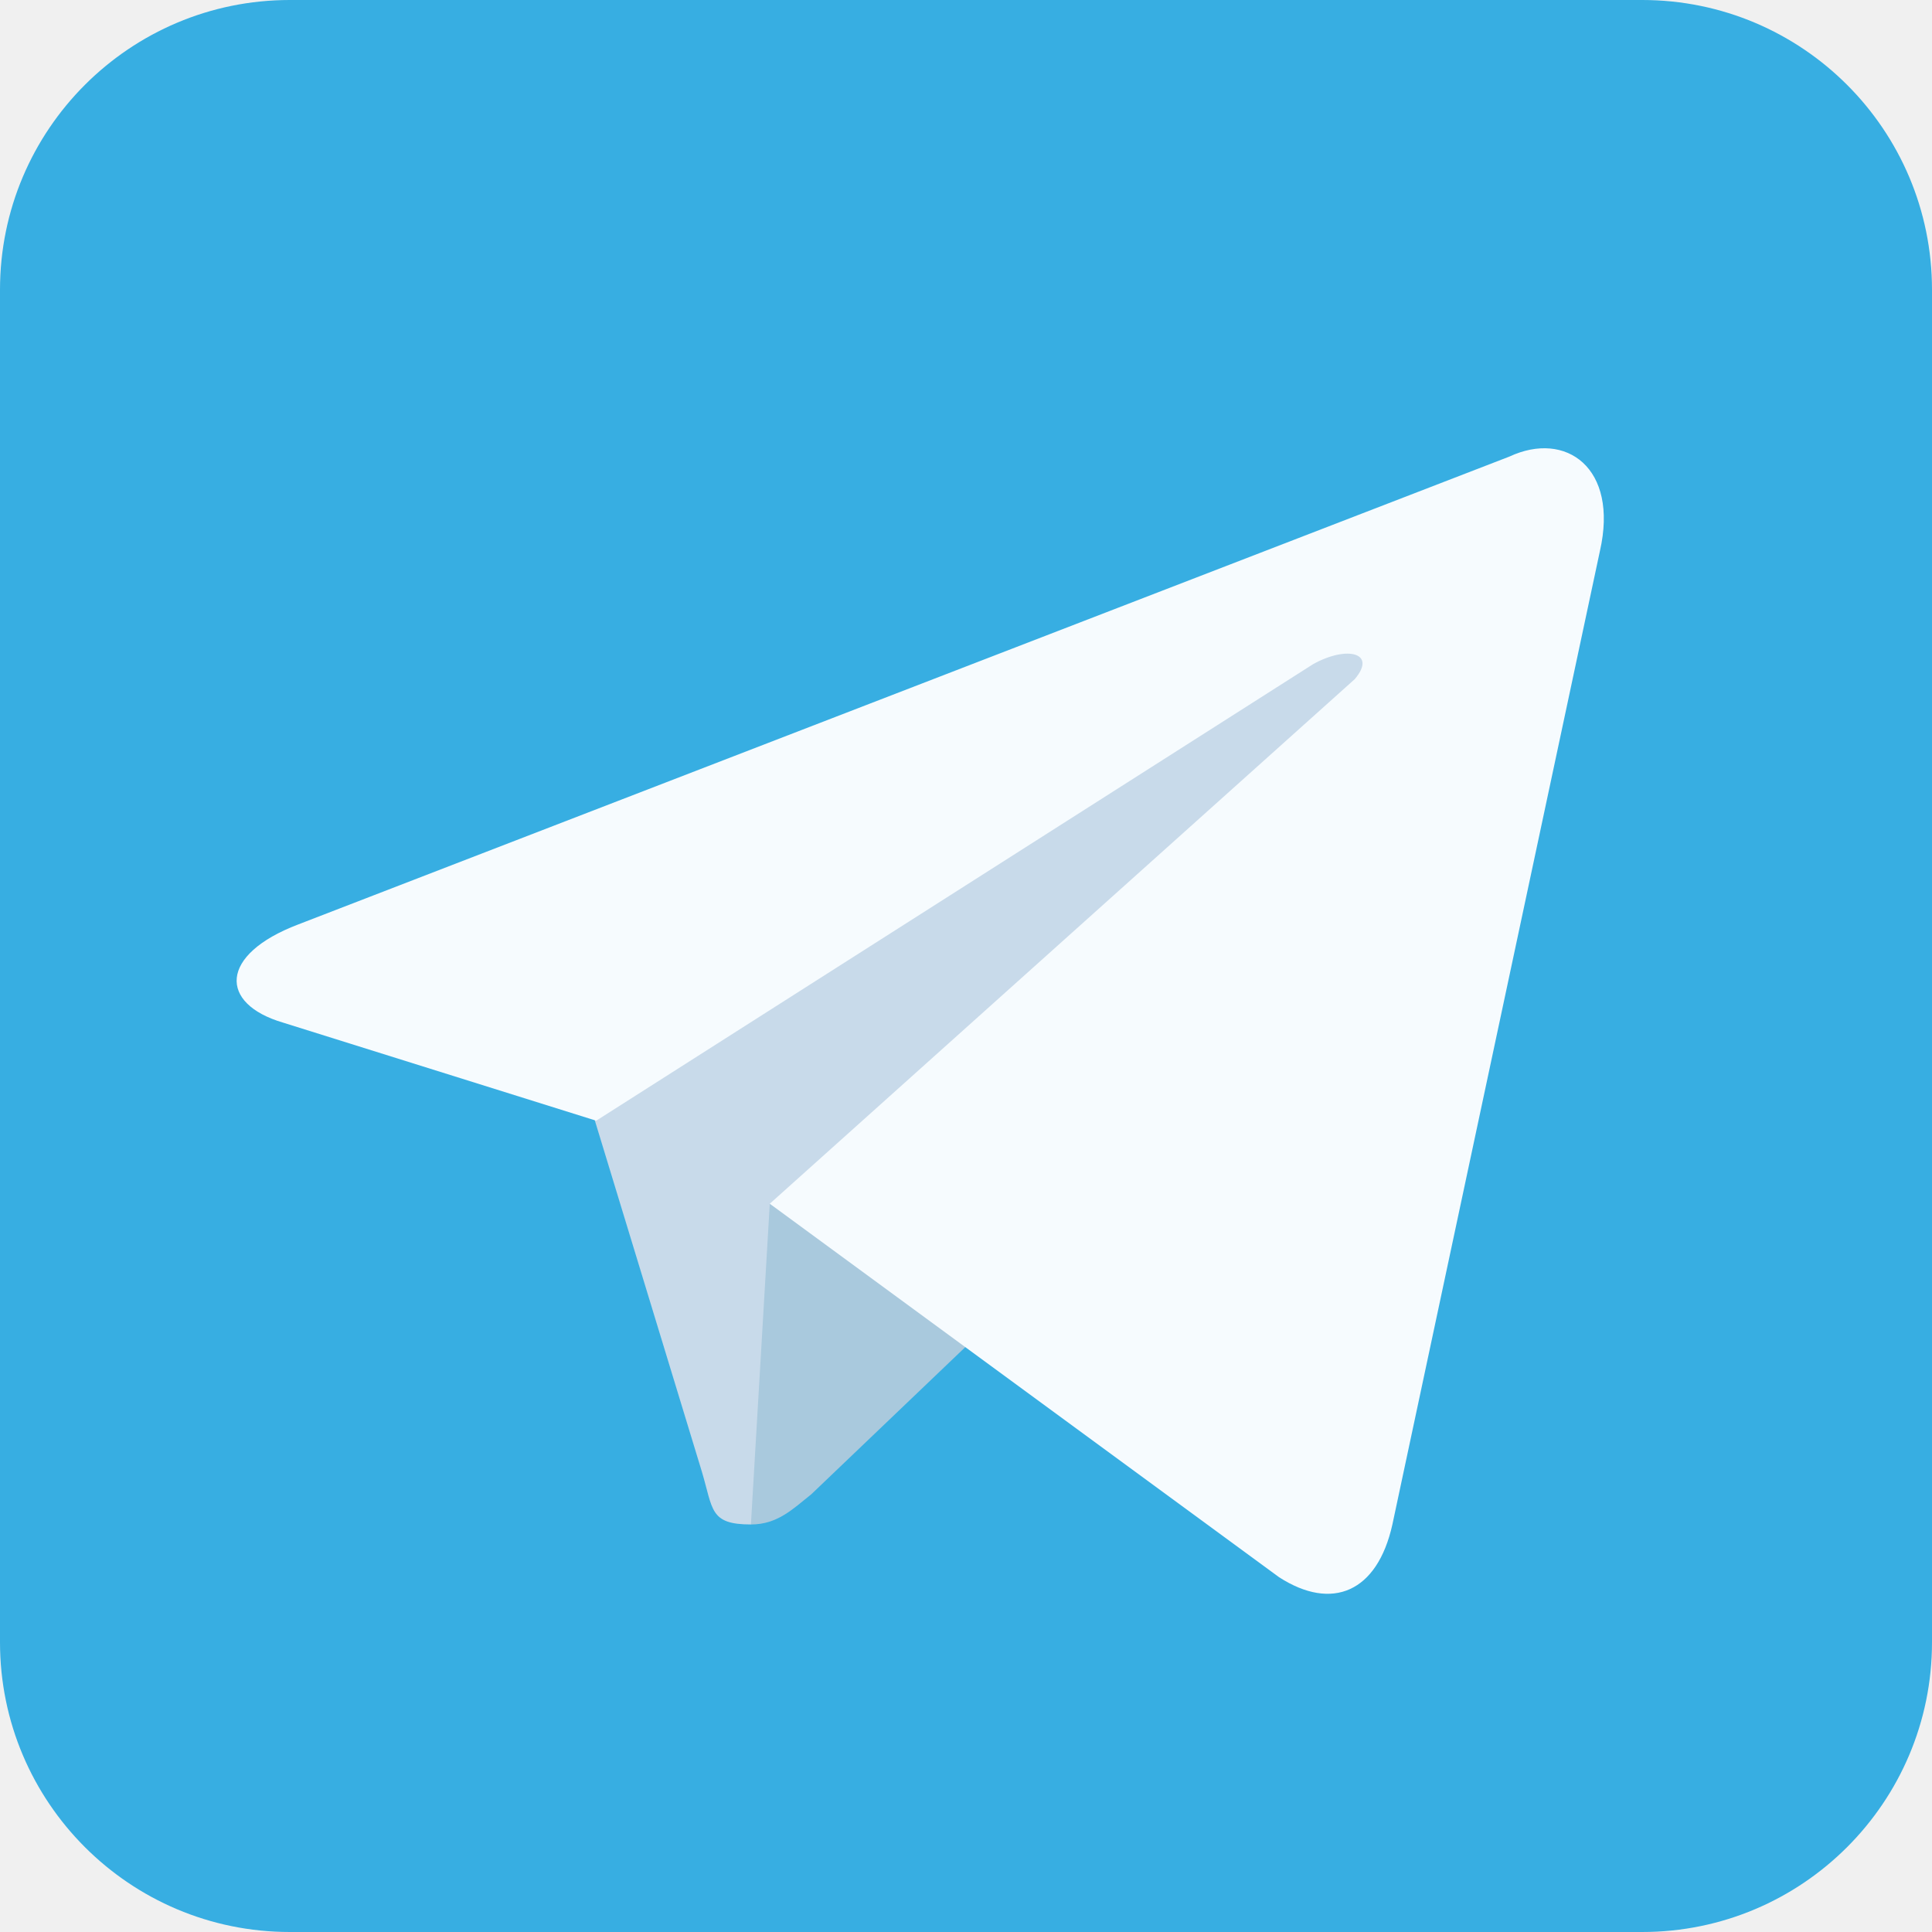
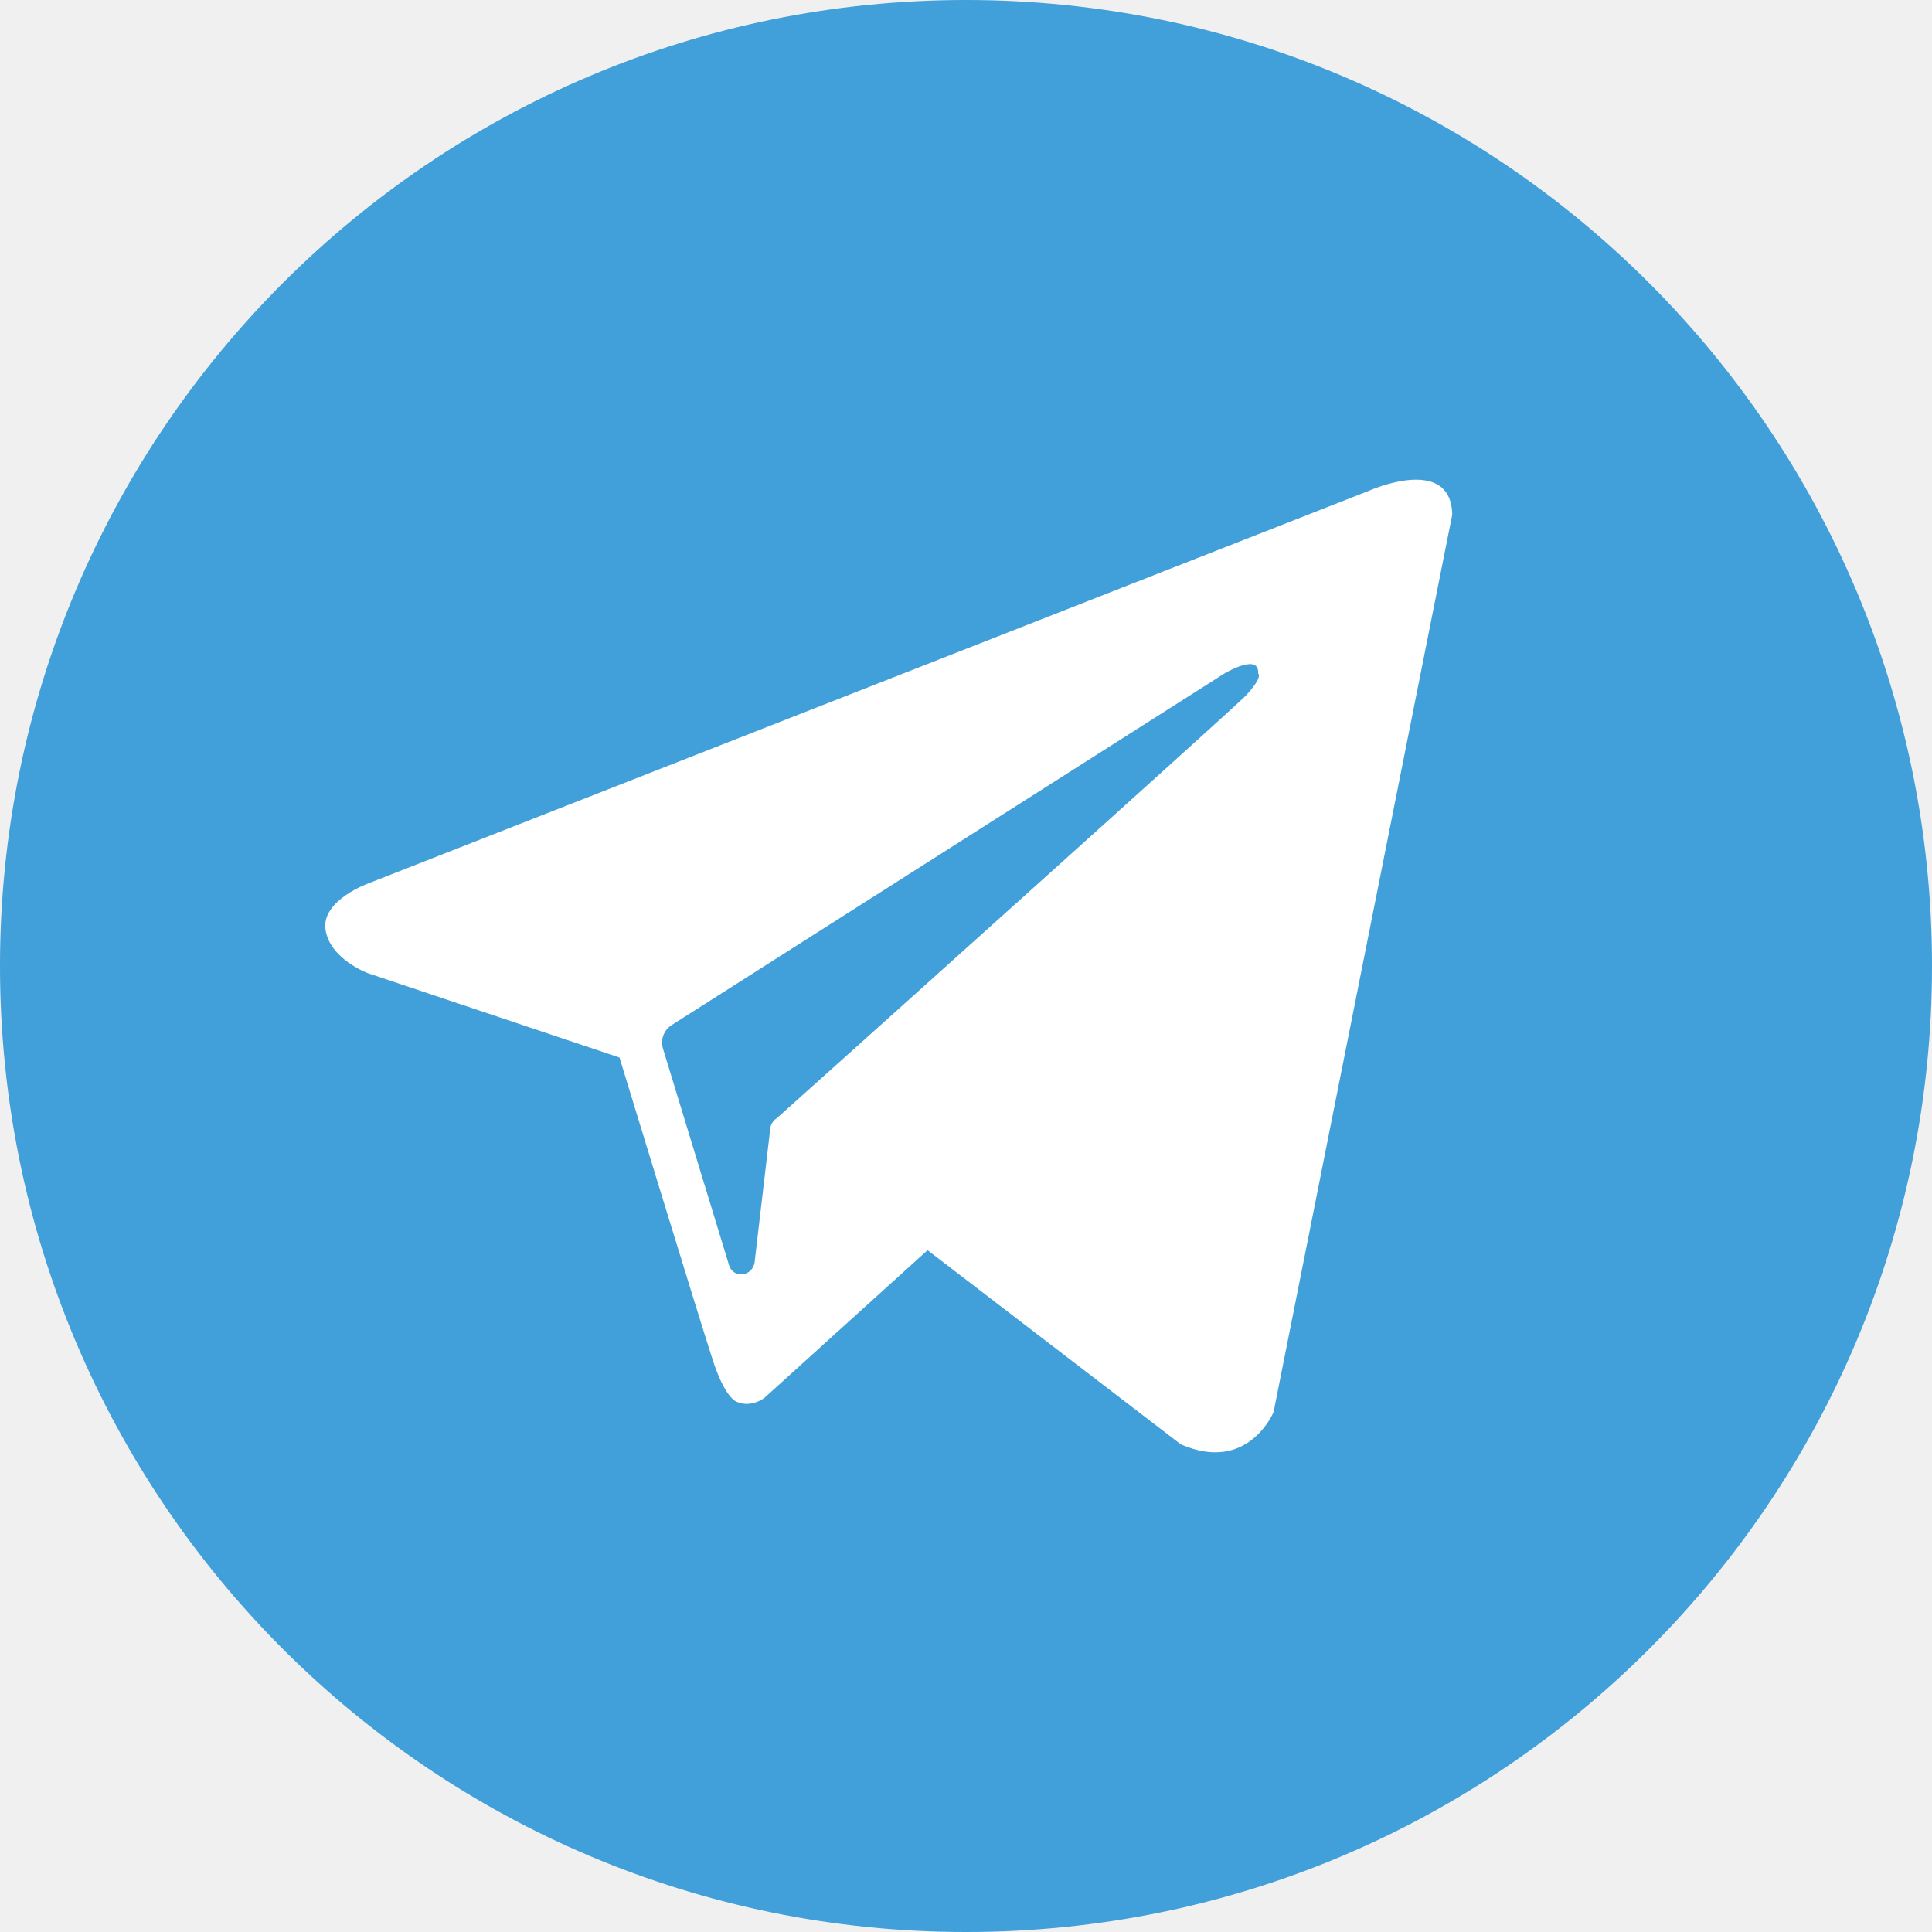
- <svg xmlns="http://www.w3.org/2000/svg" aria-label="Telegram" role="img" viewBox="0 0 512 512">
-   <rect width="512" height="512" rx="15%" fill="#37aee2" />
-   <path fill="#c8daea" d="M199 404c-11 0-10-4-13-14l-32-105 245-144" />
-   <path fill="#a9c9dd" d="M199 404c7 0 11-4 16-8l45-43-56-34" />
-   <path fill="#f6fbfe" d="M204 319l135 99c14 9 26 4 30-14l55-258c5-22-9-32-24-25L79 245c-21 8-21 21-4 26l83 26 190-121c9-5 17-3 11 4" />
+ <svg xmlns="http://www.w3.org/2000/svg" width="48" height="48" viewBox="0 0 48 48" fill="none">
+   <rect width="48" height="48" rx="24" fill="#419FD9" />
+   <path fill-rule="evenodd" clip-rule="evenodd" d="M29.336 35.884C31.013 36.618 31.642 35.081 31.642 35.081L36.081 12.784C36.046 11.281 34.019 12.19 34.019 12.19L9.171 21.94C9.171 21.94 7.982 22.359 8.087 23.093C8.192 23.827 9.136 24.177 9.136 24.177L15.391 26.274C15.391 26.274 17.279 32.459 17.663 33.648C18.012 34.801 18.327 34.836 18.327 34.836C18.676 34.976 18.991 34.731 18.991 34.731L23.045 31.061L29.336 35.884ZM30.419 16.733C30.419 16.733 31.293 16.209 31.258 16.733C31.258 16.733 31.398 16.803 30.943 17.292C30.524 17.711 20.634 26.588 19.305 27.776C19.201 27.846 19.131 27.951 19.131 28.091L18.746 31.376C18.676 31.725 18.222 31.76 18.117 31.446L16.475 26.064C16.405 25.854 16.475 25.61 16.684 25.47L30.419 16.733Z" fill="white" />
</svg>
